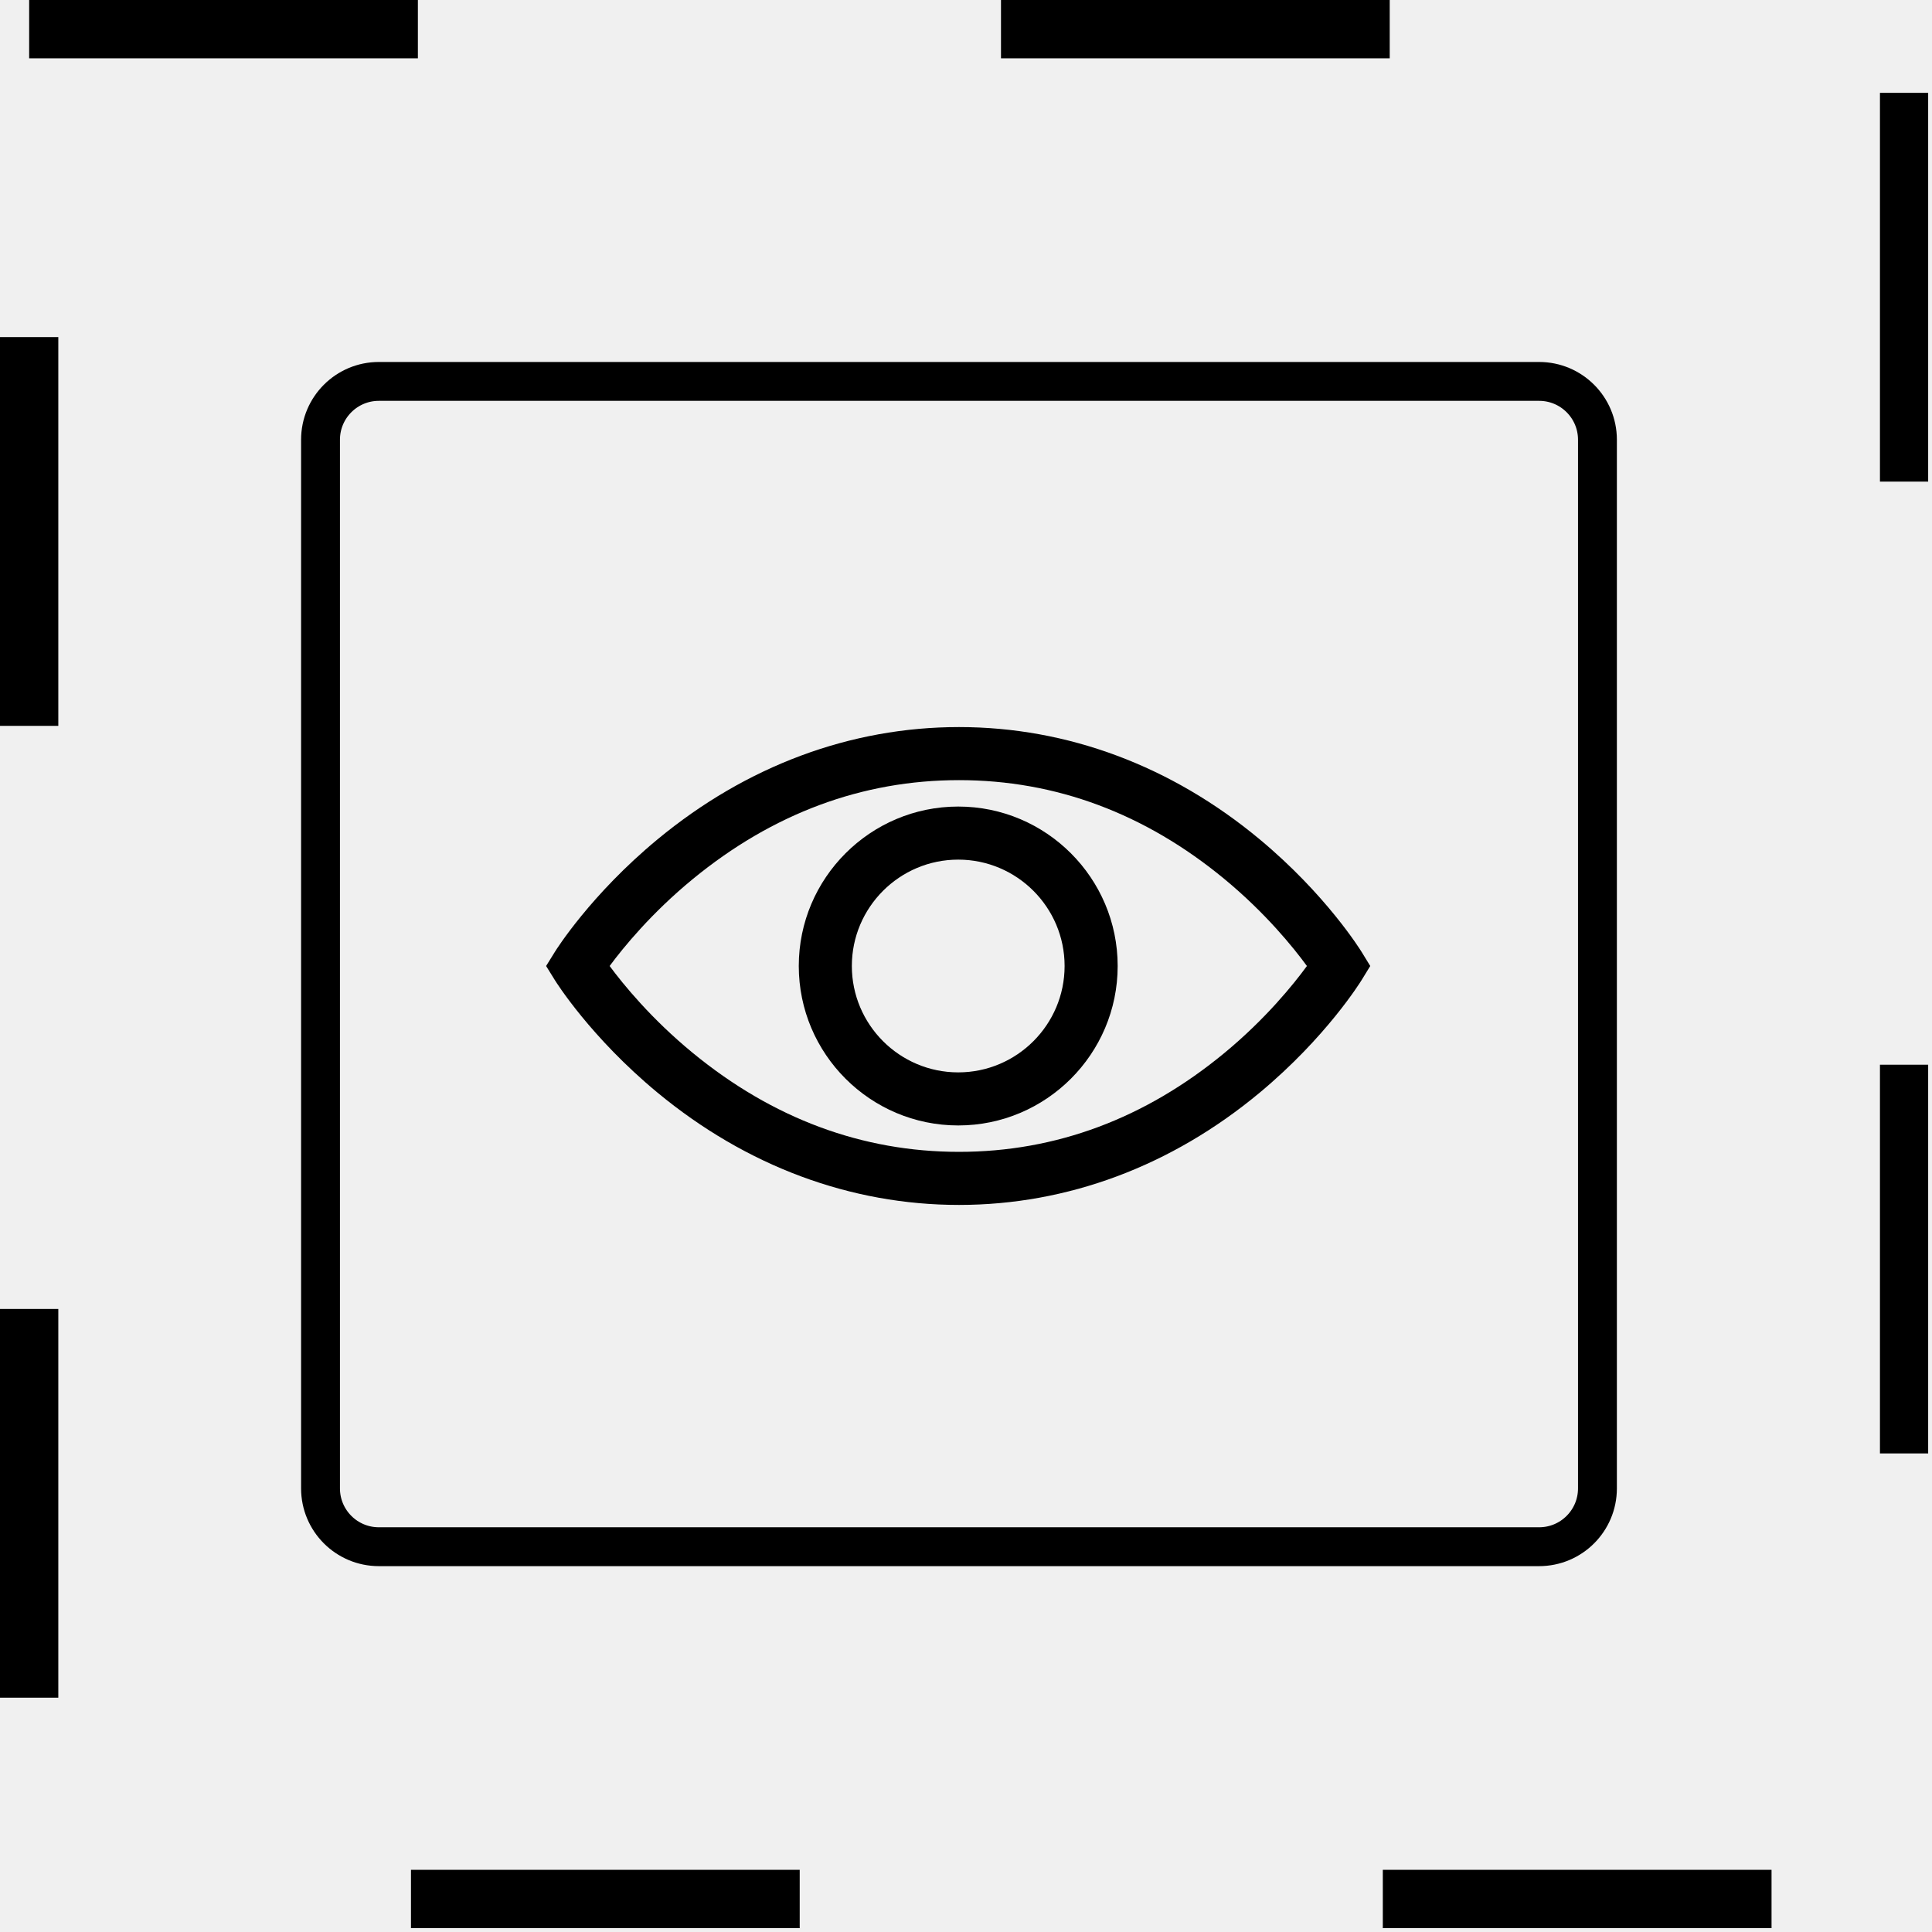
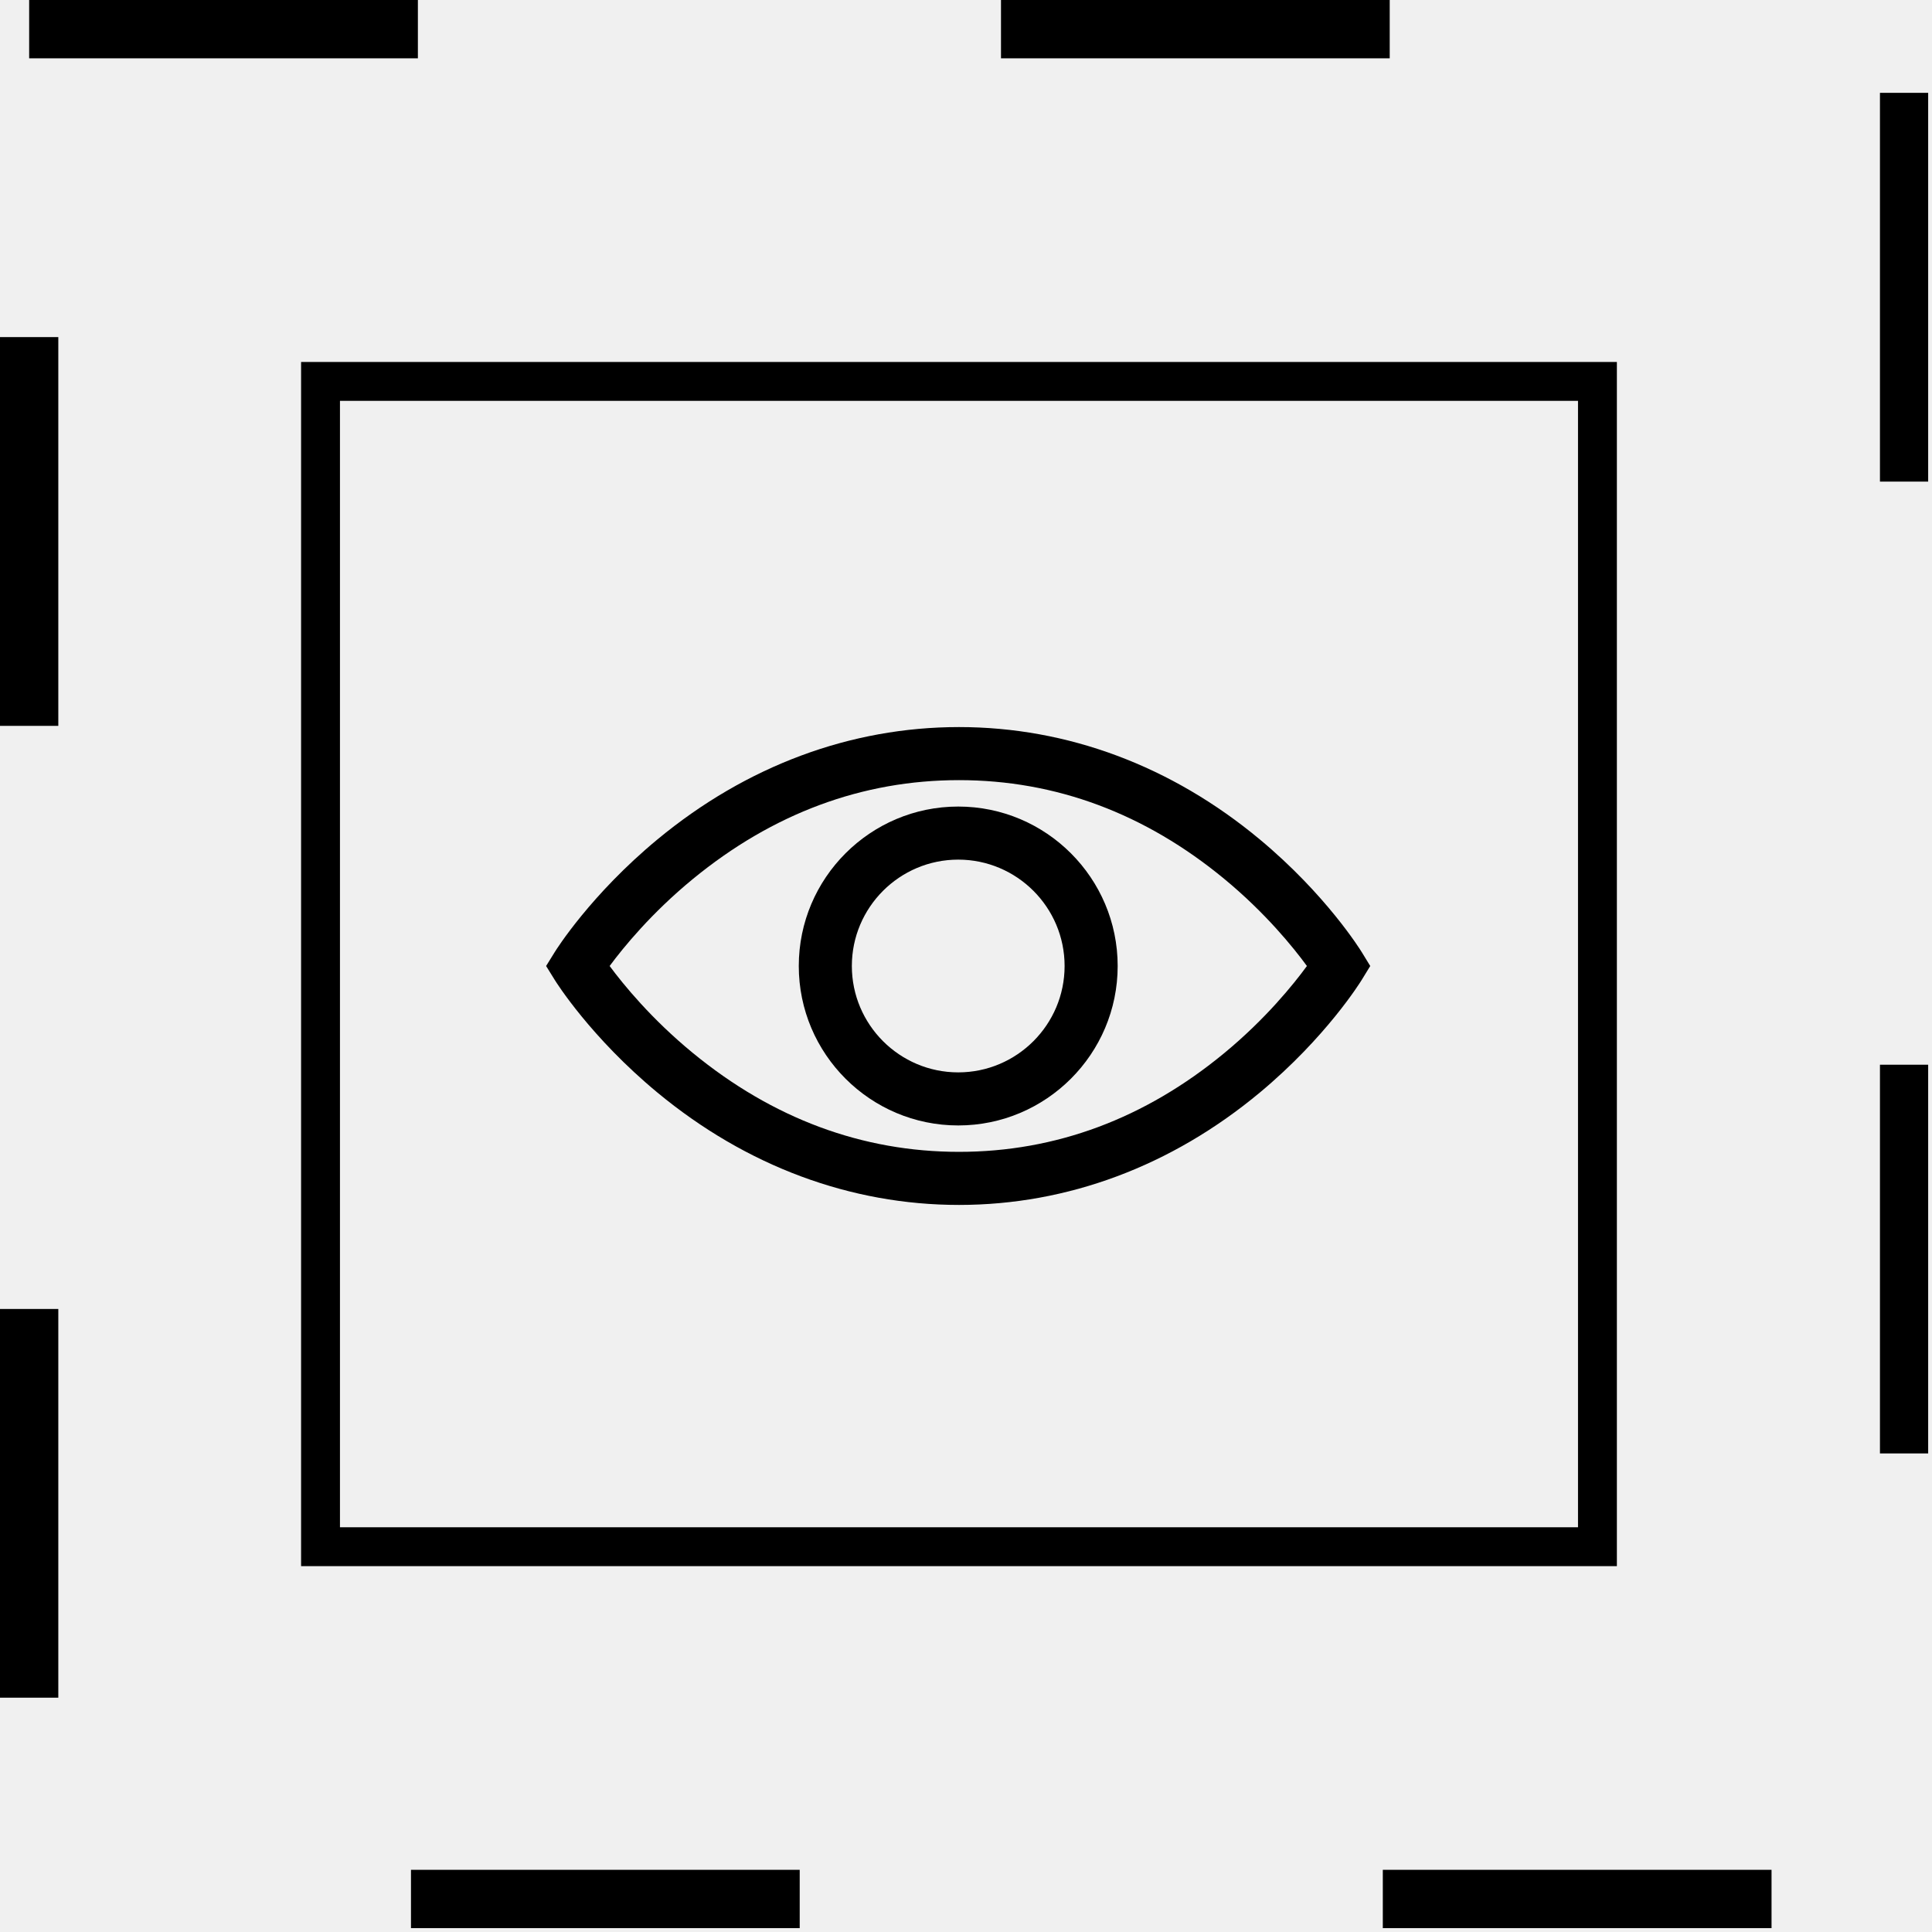
<svg xmlns="http://www.w3.org/2000/svg" width="497" height="497" viewBox="0 0 497 497" fill="none">
  <g clip-path="url(#clip0)">
    <rect x="7.5" y="7.5" width="483.611" height="481" stroke="black" stroke-width="15" stroke-linejoin="bevel" stroke-dasharray="100 150" />
-     <rect x="82.453" y="98.116" width="328.484" height="299.768" rx="15" stroke="black" stroke-width="10" />
-     <path d="M350.304 252.066L352.489 248.5L350.304 244.932C349.938 244.337 341.149 230.151 324.075 215.935C301.365 197.03 274.612 187.036 246.704 187.036C218.804 187.036 191.985 197.025 169.146 215.921C151.974 230.13 143.085 244.305 142.716 244.902L140.485 248.5L142.716 252.098C143.085 252.695 151.974 266.87 169.146 281.079C191.985 299.975 218.804 309.964 246.704 309.964C274.612 309.964 301.365 299.97 324.075 281.065C341.149 266.849 349.938 252.663 350.304 252.066V252.066ZM314.977 270.872C294.548 287.752 271.577 296.31 246.704 296.31C221.823 296.31 198.777 287.747 178.21 270.856C167.572 262.12 160.36 253.275 156.828 248.5C160.362 243.722 167.574 234.878 178.21 226.143C198.777 209.253 221.821 200.688 246.704 200.688C271.577 200.688 294.546 209.248 314.977 226.127C325.566 234.876 332.716 243.734 336.2 248.5C332.712 253.268 325.564 262.126 314.977 270.872Z" fill="black" />
+     <rect x="82.453" y="98.116" width="328.484" height="299.768" stroke="black" stroke-width="10" />
+     <path d="M350.304 252.066L352.489 248.5L350.304 244.932C349.938 244.337 341.149 230.151 324.075 215.935C301.365 197.03 274.612 187.036 246.704 187.036C218.804 187.036 191.985 197.025 169.146 215.921C151.974 230.13 143.085 244.305 142.716 244.902L140.485 248.5L142.716 252.098C143.085 252.695 151.974 266.87 169.146 281.079C191.985 299.975 218.804 309.964 246.704 309.964C274.612 309.964 301.365 299.97 324.075 281.065C341.149 266.849 349.938 252.663 350.304 252.066ZM314.977 270.872C294.548 287.752 271.577 296.31 246.704 296.31C221.823 296.31 198.777 287.747 178.21 270.856C167.572 262.12 160.36 253.275 156.828 248.5C160.362 243.722 167.574 234.878 178.21 226.143C198.777 209.253 221.821 200.688 246.704 200.688C271.577 200.688 294.546 209.248 314.977 226.127C325.566 234.876 332.716 243.734 336.2 248.5C332.712 253.268 325.564 262.126 314.977 270.872Z" fill="black" />
    <path d="M246.5 207.483C223.883 207.483 205.483 225.883 205.483 248.5C205.483 271.117 223.883 289.517 246.5 289.517C269.117 289.517 287.517 271.117 287.517 248.5C287.517 225.883 269.117 207.483 246.5 207.483ZM246.5 275.865C231.411 275.865 219.135 263.589 219.135 248.5C219.135 233.411 231.411 221.135 246.5 221.135C261.589 221.135 273.865 233.411 273.865 248.5C273.865 263.589 261.589 275.865 246.5 275.865Z" fill="black" />
  </g>
  <defs>
    <clipPath id="clip0">
      <rect width="496.014" height="496.014" fill="white" />
    </clipPath>
  </defs>
</svg>
